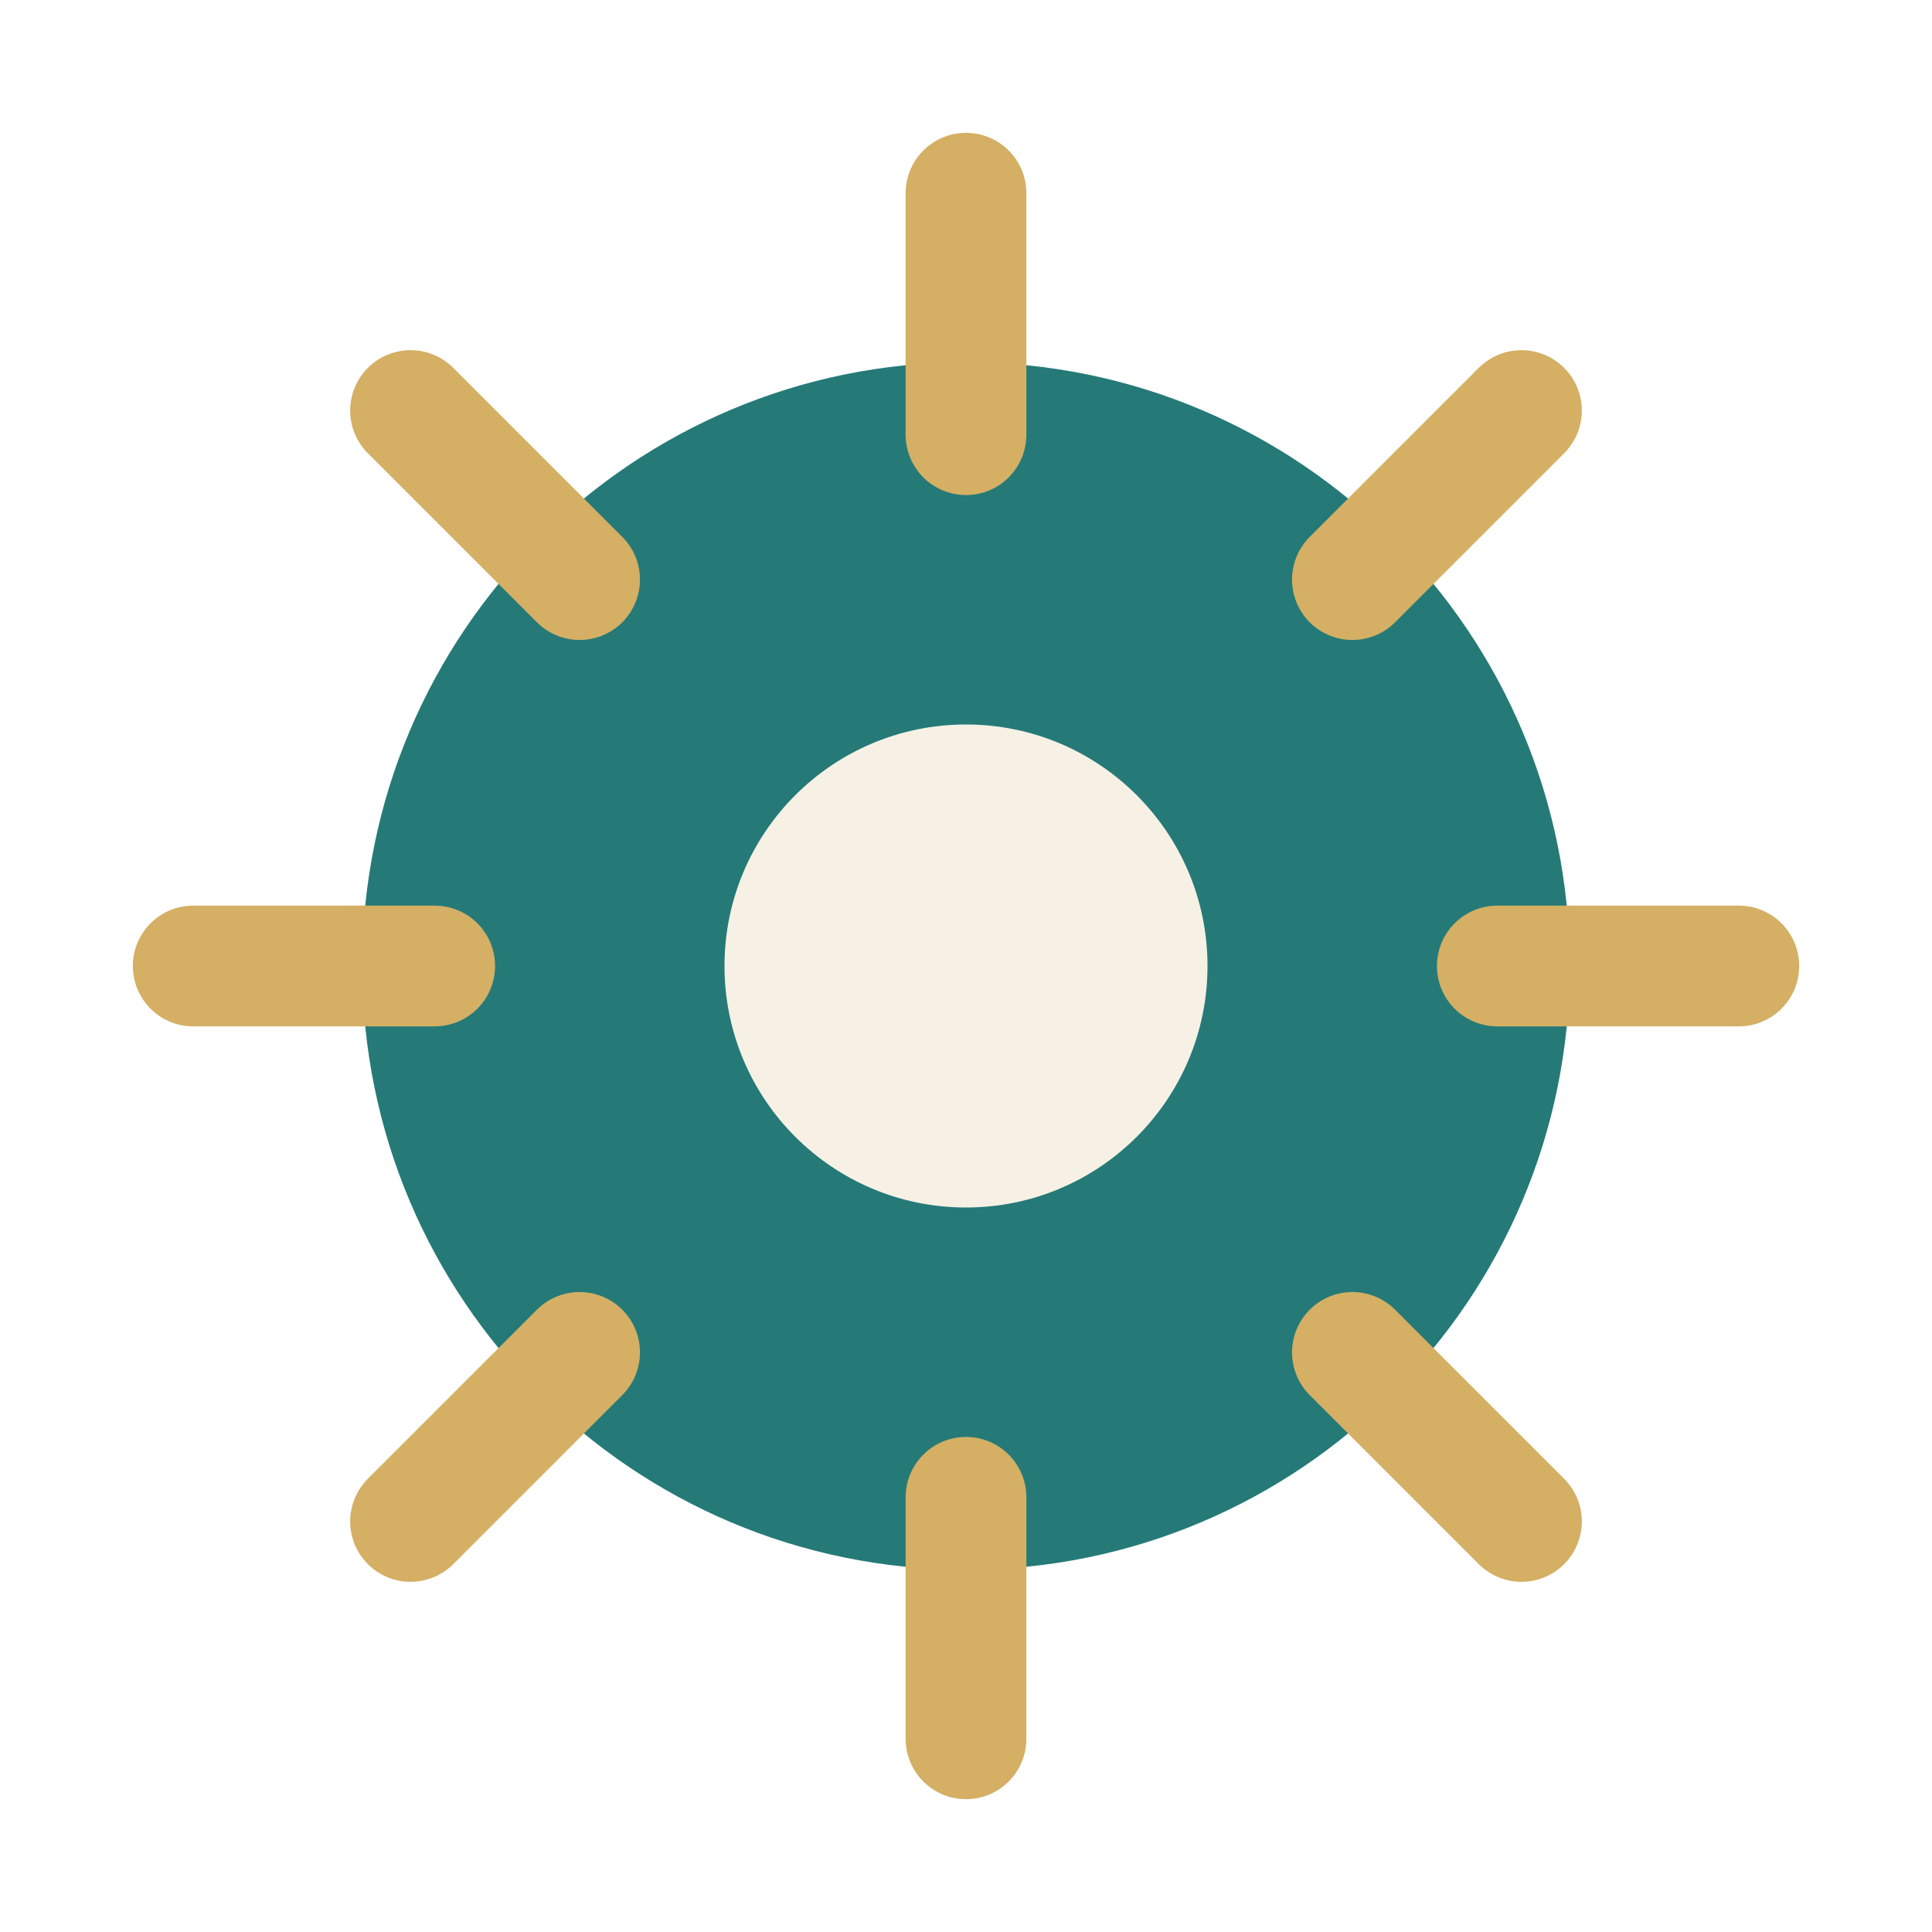
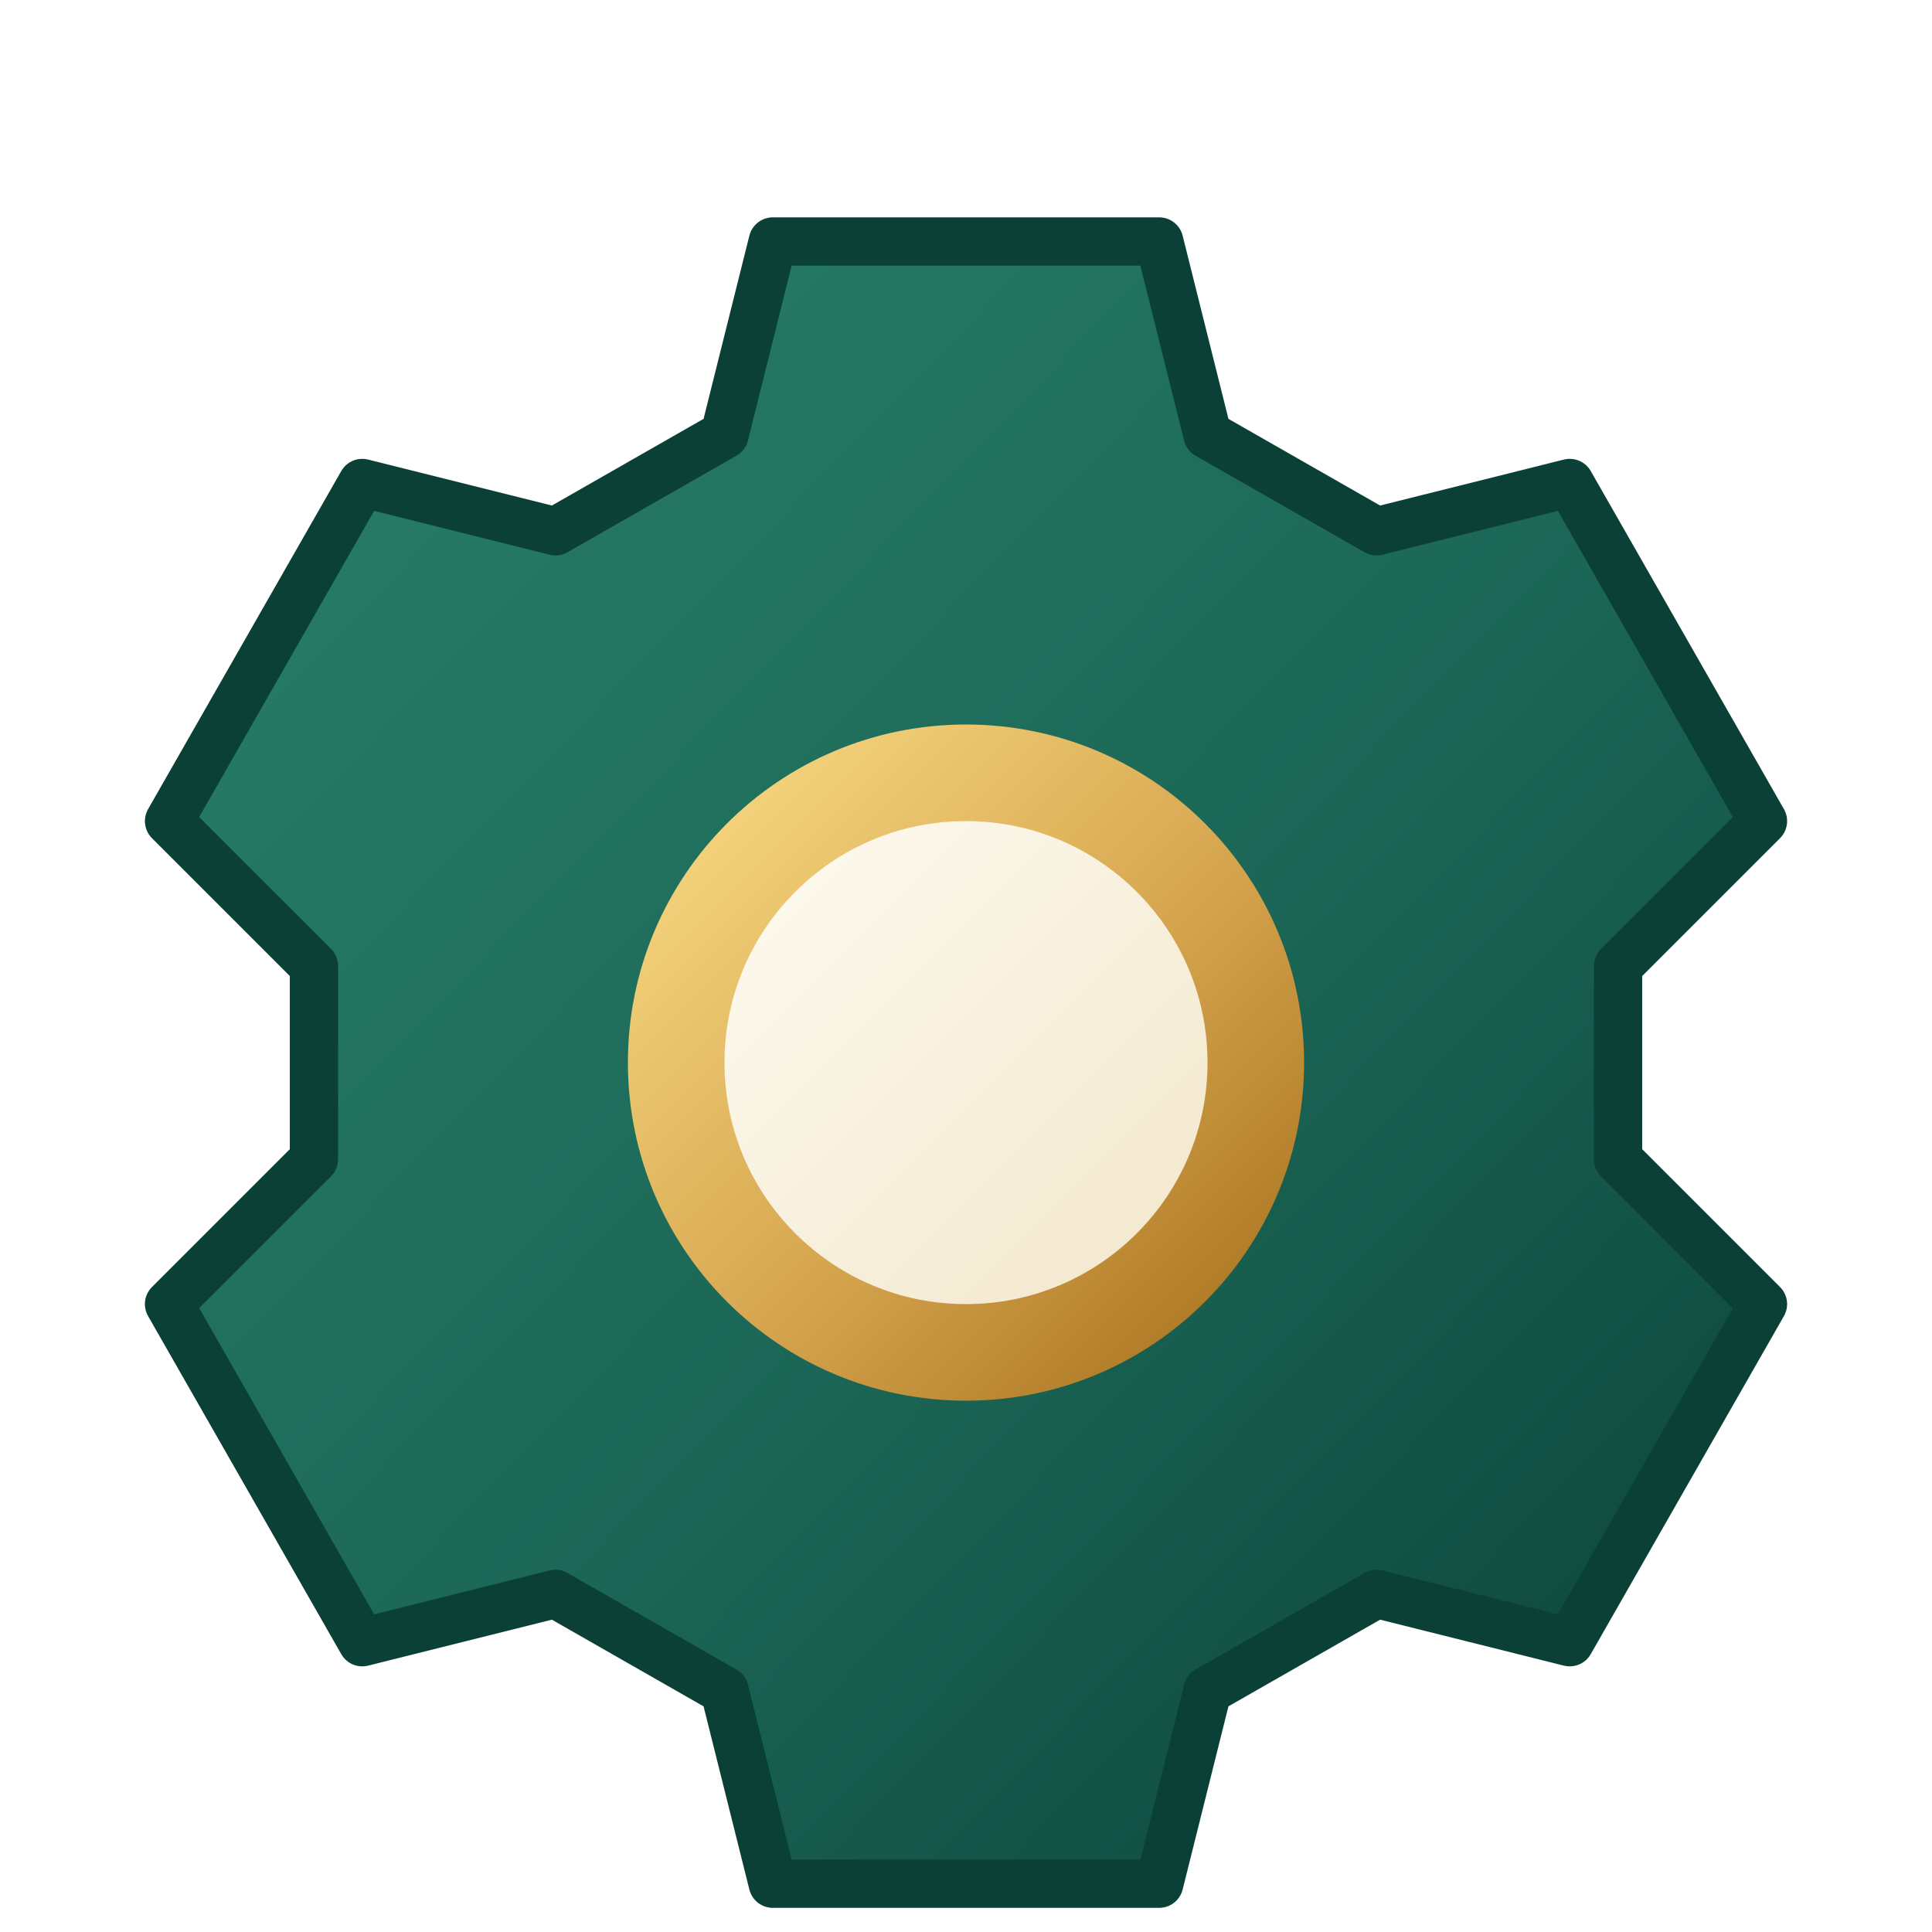
<svg xmlns="http://www.w3.org/2000/svg" viewBox="0 0 80 80" fill="none">
-   <circle cx="40" cy="40" r="25" fill="#257A78" />
-   <circle cx="40" cy="40" r="10" fill="#F7F1E5" />
-   <path d="M40 8v10M40 62v10M8 40h10M62 40h10M17 17l7 7M56 56l7 7M63 17l-7 7M24 56l-7 7" stroke="#D4AF64" stroke-width="5" stroke-linecap="round" />
+   <defs>
+     <linearGradient id="g" x1="0" y1="0" x2="1" y2="1">
+       <stop offset="0" stop-color="#F7D982" />
+       <stop offset=".55" stop-color="#D6A64F" />
+       <stop offset="1" stop-color="#A9721F" />
+     </linearGradient>
+     <linearGradient id="e" x1="0" y1="0" x2="1" y2="1">
+       <stop offset="0" stop-color="#2A816B" />
+       <stop offset=".55" stop-color="#1B6656" />
+       <stop offset="1" stop-color="#0B4037" />
+     </linearGradient>
+     <linearGradient id="b" x1="0" y1="0" x2="1" y2="1">
+       <stop offset="0" stop-color="#9BE8F7" />
+       <stop offset=".55" stop-color="#5BC7E6" />
+       <stop offset="1" stop-color="#2A9BC7" />
+     </linearGradient>
+     <linearGradient id="c" x1="0" y1="0" x2="1" y2="1">
+       <stop offset="0" stop-color="#FFFDF5" />
+       <stop offset="1" stop-color="#F1E4C7" />
+     </linearGradient>
+   </defs>
+   <g stroke-linecap="round" stroke-linejoin="round">
+     <path d="M32 10h16l2 8 7 4 8-2 8 14-6 6v8l6 6-8 14-8-2-7 4-2 8H32l-2-8-7-4-8 2-8-14 6-6v-8l-6-6 8-14 8 2 7-4 2-8Z" fill="url(#e)" stroke="#0B4037" stroke-width="2" />
+     <circle cx="40" cy="44" r="12" fill="url(#c)" stroke="url(#g)" stroke-width="4" />
+   </g>
</svg>
